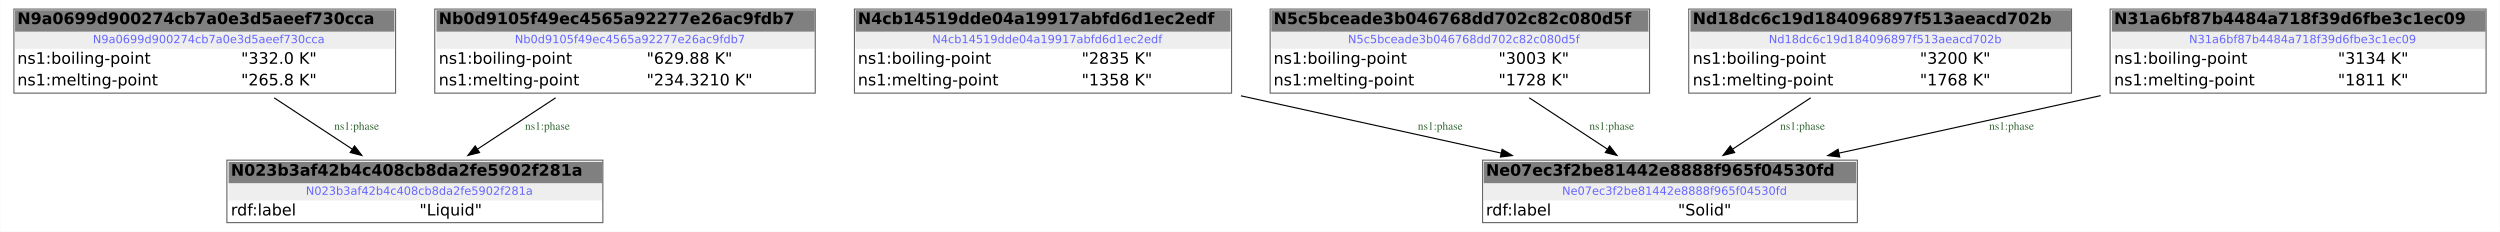
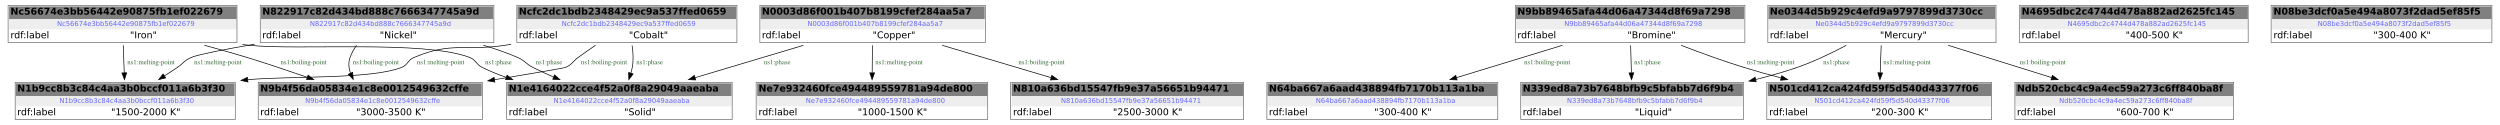
- <svg xmlns="http://www.w3.org/2000/svg" xmlns:xlink="http://www.w3.org/1999/xlink" width="2201pt" height="204pt" viewBox="0.00 0.00 2200.50 204.00">
-   <g id="graph0" class="graph" transform="scale(1 1) rotate(0) translate(4 200)">
-     <polygon fill="white" stroke="none" points="-4,4 -4,-200 2196.5,-200 2196.5,4 -4,4" />
+ <svg xmlns="http://www.w3.org/2000/svg" xmlns:xlink="http://www.w3.org/1999/xlink" width="3703pt" height="185pt" viewBox="0.00 0.00 3703.00 185.00">
+   <g id="graph0" class="graph" transform="scale(1 1) rotate(0) translate(4 181)">
+     <polygon fill="white" stroke="none" points="-4,4 -4,-181 3699,-181 3699,4 -4,4" />
    <g id="node1" class="node">
-       <polygon fill="grey" stroke="none" points="9,-172 9,-191 343,-191 343,-172 9,-172" />
-       <text text-anchor="start" x="11" y="-178.8" font-family="DejaVu Sans" font-weight="bold" font-size="14.00">N9a0699d900274cb7a0e3d5aeef730cca</text>
+       <polygon fill="grey" stroke="none" points="9.5,-152.5 9.5,-171.5 346.5,-171.5 346.5,-152.5 9.5,-152.5" />
+       <text text-anchor="start" x="11.5" y="-159.3" font-family="DejaVu Sans" font-weight="bold" font-size="14.00">Nc56674e3bb56442e90875fb1ef022679</text>
      <g id="a_node1_0">
-         <a xlink:href="N9a0699d900274cb7a0e3d5aeef730cca" xlink:title="&lt;TABLE&gt;">
-           <polygon fill="#eeeeee" stroke="none" points="9,-157 9,-172 343,-172 343,-157 9,-157" />
-           <text text-anchor="start" x="77.5" y="-162" font-family="DejaVu Sans" font-size="10.00" fill="#6666ff">N9a0699d900274cb7a0e3d5aeef730cca</text>
-         </a>
-       </g>
-       <text text-anchor="start" x="11" y="-143.8" font-family="DejaVu Sans" font-size="14.00">ns1:boiling-point</text>
-       <text text-anchor="start" x="208" y="-143.8" font-family="DejaVu Sans" font-size="14.00">"332.0 K"</text>
-       <text text-anchor="start" x="11" y="-124.8" font-family="DejaVu Sans" font-size="14.00">ns1:melting-point</text>
-       <text text-anchor="start" x="208" y="-124.8" font-family="DejaVu Sans" font-size="14.00">"265.8 K"</text>
-       <polygon fill="none" stroke="#666666" points="8,-118 8,-192 344,-192 344,-118 8,-118" />
+         <a xlink:href="Nc56674e3bb56442e90875fb1ef022679" xlink:title="&lt;TABLE&gt;">
+           <polygon fill="#eeeeee" stroke="none" points="9.5,-137.5 9.5,-152.5 346.5,-152.5 346.5,-137.5 9.5,-137.5" />
+           <text text-anchor="start" x="80.5" y="-142.5" font-family="DejaVu Sans" font-size="10.00" fill="#6666ff">Nc56674e3bb56442e90875fb1ef022679</text>
+         </a>
+       </g>
+       <text text-anchor="start" x="11.5" y="-124.3" font-family="DejaVu Sans" font-size="14.00">rdf:label</text>
+       <text text-anchor="start" x="188.5" y="-124.3" font-family="DejaVu Sans" font-size="14.00">"Iron"</text>
+       <polygon fill="none" stroke="#666666" points="8,-118 8,-173 347,-173 347,-118 8,-118" />
    </g>
    <g id="node2" class="node">
-       <polygon fill="grey" stroke="none" points="197,-38.5 197,-57.5 526,-57.5 526,-38.5 197,-38.5" />
-       <text text-anchor="start" x="199" y="-45.3" font-family="DejaVu Sans" font-weight="bold" font-size="14.00">N023b3af42b4c408cb8da2fe5902f281a</text>
+       <polygon fill="grey" stroke="none" points="19.5,-38.5 19.5,-57.5 343.5,-57.5 343.5,-38.5 19.5,-38.5" />
+       <text text-anchor="start" x="21.5" y="-45.3" font-family="DejaVu Sans" font-weight="bold" font-size="14.00">N1b9cc8b3c84c4aa3b0bccf011a6b3f30</text>
      <g id="a_node2_1">
-         <a xlink:href="N023b3af42b4c408cb8da2fe5902f281a" xlink:title="&lt;TABLE&gt;">
-           <polygon fill="#eeeeee" stroke="none" points="197,-23.5 197,-38.5 526,-38.5 526,-23.5 197,-23.5" />
-           <text text-anchor="start" x="265" y="-28.5" font-family="DejaVu Sans" font-size="10.00" fill="#6666ff">N023b3af42b4c408cb8da2fe5902f281a</text>
-         </a>
-       </g>
-       <text text-anchor="start" x="199" y="-10.3" font-family="DejaVu Sans" font-size="14.00">rdf:label</text>
-       <text text-anchor="start" x="365" y="-10.3" font-family="DejaVu Sans" font-size="14.00">"Liquid"</text>
-       <polygon fill="none" stroke="#666666" points="195.5,-4 195.5,-59 526.5,-59 526.5,-4 195.5,-4" />
+         <a xlink:href="N1b9cc8b3c84c4aa3b0bccf011a6b3f30" xlink:title="&lt;TABLE&gt;">
+           <polygon fill="#eeeeee" stroke="none" points="19.5,-23.5 19.5,-38.5 343.5,-38.5 343.5,-23.5 19.5,-23.5" />
+           <text text-anchor="start" x="84" y="-28.5" font-family="DejaVu Sans" font-size="10.00" fill="#6666ff">N1b9cc8b3c84c4aa3b0bccf011a6b3f30</text>
+         </a>
+       </g>
+       <text text-anchor="start" x="21.5" y="-10.3" font-family="DejaVu Sans" font-size="14.00">rdf:label</text>
+       <text text-anchor="start" x="160.5" y="-10.3" font-family="DejaVu Sans" font-size="14.00">"1500-2000 K"</text>
+       <polygon fill="none" stroke="#666666" points="18.5,-4 18.5,-59 344.5,-59 344.5,-4 18.5,-4" />
    </g>
    <g id="edge1" class="edge">
-       <path fill="none" stroke="BLACK" d="M237.089,-113.88C259.295,-99.296 284.242,-82.911 305.9,-68.688" />
-       <polygon fill="BLACK" stroke="BLACK" points="307.899,-71.562 314.336,-63.147 304.056,-65.711 307.899,-71.562" />
-       <text text-anchor="start" x="286" y="-85.8" font-family="Times,serif" font-size="14.00"> </text>
-       <text text-anchor="start" x="290" y="-85.8" font-family="Times,serif" font-size="10.00" fill="#336633">ns1:phase</text>
-       <text text-anchor="start" x="330" y="-85.8" font-family="Times,serif" font-size="14.00"> </text>
+       <path fill="none" stroke="BLACK" d="M178.593,-113.896C179.043,-101.302 179.57,-86.535 180.051,-73.061" />
+       <polygon fill="BLACK" stroke="BLACK" points="183.549,-73.186 180.408,-63.068 176.554,-72.936 183.549,-73.186" />
+       <text text-anchor="start" x="180.5" y="-85.8" font-family="Times,serif" font-size="14.00"> </text>
+       <text text-anchor="start" x="184.5" y="-85.8" font-family="Times,serif" font-size="10.00" fill="#336633">ns1:melting-point</text>
+       <text text-anchor="start" x="254.5" y="-85.8" font-family="Times,serif" font-size="14.00"> </text>
+     </g>
+     <g id="node6" class="node">
+       <polygon fill="grey" stroke="none" points="379.5,-38.5 379.5,-57.5 709.5,-57.5 709.5,-38.5 379.5,-38.5" />
+       <text text-anchor="start" x="381.5" y="-45.3" font-family="DejaVu Sans" font-weight="bold" font-size="14.00">N9b4f56da05834e1c8e0012549632cffe</text>
+       <g id="a_node6_2">
+         <a xlink:href="N9b4f56da05834e1c8e0012549632cffe" xlink:title="&lt;TABLE&gt;">
+           <polygon fill="#eeeeee" stroke="none" points="379.5,-23.5 379.5,-38.5 709.5,-38.5 709.5,-23.5 379.5,-23.5" />
+           <text text-anchor="start" x="448" y="-28.5" font-family="DejaVu Sans" font-size="10.00" fill="#6666ff">N9b4f56da05834e1c8e0012549632cffe</text>
+         </a>
+       </g>
+       <text text-anchor="start" x="381.5" y="-10.3" font-family="DejaVu Sans" font-size="14.00">rdf:label</text>
+       <text text-anchor="start" x="523.5" y="-10.3" font-family="DejaVu Sans" font-size="14.00">"3000-3500 K"</text>
+       <polygon fill="none" stroke="#666666" points="378.5,-4 378.5,-59 710.5,-59 710.5,-4 378.5,-4" />
+     </g>
+     <g id="edge6" class="edge">
+       <path fill="none" stroke="BLACK" d="M298.622,-113.981C319.664,-108.278 341.276,-102.164 361.5,-96 390.834,-87.059 422.491,-76.43 451.093,-66.451" />
+       <polygon fill="BLACK" stroke="BLACK" points="452.389,-69.705 460.668,-63.094 450.073,-63.099 452.389,-69.705" />
+       <text text-anchor="start" x="407.5" y="-85.8" font-family="Times,serif" font-size="14.00"> </text>
+       <text text-anchor="start" x="411.5" y="-85.8" font-family="Times,serif" font-size="10.00" fill="#336633">ns1:boiling-point</text>
+       <text text-anchor="start" x="479.5" y="-85.8" font-family="Times,serif" font-size="14.00"> </text>
+     </g>
+     <g id="node10" class="node">
+       <polygon fill="grey" stroke="none" points="747.5,-38.5 747.5,-57.5 1079.5,-57.5 1079.5,-38.5 747.5,-38.5" />
+       <text text-anchor="start" x="749.5" y="-45.3" font-family="DejaVu Sans" font-weight="bold" font-size="14.00">N1e4164022cce4f52a0f8a29049aaeaba</text>
+       <g id="a_node10_3">
+         <a xlink:href="N1e4164022cce4f52a0f8a29049aaeaba" xlink:title="&lt;TABLE&gt;">
+           <polygon fill="#eeeeee" stroke="none" points="747.5,-23.5 747.5,-38.5 1079.5,-38.5 1079.5,-23.5 747.5,-23.5" />
+           <text text-anchor="start" x="816" y="-28.5" font-family="DejaVu Sans" font-size="10.00" fill="#6666ff">N1e4164022cce4f52a0f8a29049aaeaba</text>
+         </a>
+       </g>
+       <text text-anchor="start" x="749.5" y="-10.3" font-family="DejaVu Sans" font-size="14.00">rdf:label</text>
+       <text text-anchor="start" x="920.5" y="-10.3" font-family="DejaVu Sans" font-size="14.00">"Solid"</text>
+       <polygon fill="none" stroke="#666666" points="746.5,-4 746.5,-59 1080.5,-59 1080.5,-4 746.5,-4" />
+     </g>
+     <g id="edge8" class="edge">
+       <path fill="none" stroke="BLACK" d="M355.106,-115.063C358.26,-114.693 361.393,-114.338 364.5,-114 436.85,-106.131 623.431,-121.749 691.5,-96 701.563,-92.193 700.819,-85.693 710.5,-81 721.692,-75.574 733.531,-70.732 745.644,-66.414" />
+       <polygon fill="BLACK" stroke="BLACK" points="747.088,-69.618 755.41,-63.062 744.816,-62.998 747.088,-69.618" />
+       <text text-anchor="start" x="710.5" y="-85.8" font-family="Times,serif" font-size="14.00"> </text>
+       <text text-anchor="start" x="714.5" y="-85.8" font-family="Times,serif" font-size="10.00" fill="#336633">ns1:phase</text>
+       <text text-anchor="start" x="754.5" y="-85.8" font-family="Times,serif" font-size="14.00"> </text>
    </g>
    <g id="node3" class="node">
-       <polygon fill="grey" stroke="none" points="749,-172 749,-191 1079,-191 1079,-172 749,-172" />
-       <text text-anchor="start" x="751" y="-178.8" font-family="DejaVu Sans" font-weight="bold" font-size="14.00">N4cb14519dde04a19917abfd6d1ec2edf</text>
-       <g id="a_node3_2">
-         <a xlink:href="N4cb14519dde04a19917abfd6d1ec2edf" xlink:title="&lt;TABLE&gt;">
-           <polygon fill="#eeeeee" stroke="none" points="749,-157 749,-172 1079,-172 1079,-157 749,-157" />
-           <text text-anchor="start" x="816.5" y="-162" font-family="DejaVu Sans" font-size="10.00" fill="#6666ff">N4cb14519dde04a19917abfd6d1ec2edf</text>
-         </a>
-       </g>
-       <text text-anchor="start" x="751" y="-143.8" font-family="DejaVu Sans" font-size="14.00">ns1:boiling-point</text>
-       <text text-anchor="start" x="948" y="-143.8" font-family="DejaVu Sans" font-size="14.00">"2835 K"</text>
-       <text text-anchor="start" x="751" y="-124.8" font-family="DejaVu Sans" font-size="14.00">ns1:melting-point</text>
-       <text text-anchor="start" x="948" y="-124.8" font-family="DejaVu Sans" font-size="14.00">"1358 K"</text>
-       <polygon fill="none" stroke="#666666" points="748,-118 748,-192 1080,-192 1080,-118 748,-118" />
+       <polygon fill="grey" stroke="none" points="2241.5,-152.5 2241.5,-171.5 2579.5,-171.5 2579.5,-152.5 2241.5,-152.5" />
+       <text text-anchor="start" x="2243.5" y="-159.3" font-family="DejaVu Sans" font-weight="bold" font-size="14.00">N9bb89465afa44d06a47344d8f69a7298</text>
+       <g id="a_node3_4">
+         <a xlink:href="N9bb89465afa44d06a47344d8f69a7298" xlink:title="&lt;TABLE&gt;">
+           <polygon fill="#eeeeee" stroke="none" points="2241.5,-137.5 2241.5,-152.5 2579.5,-152.5 2579.5,-137.5 2241.5,-137.5" />
+           <text text-anchor="start" x="2313" y="-142.5" font-family="DejaVu Sans" font-size="10.00" fill="#6666ff">N9bb89465afa44d06a47344d8f69a7298</text>
+         </a>
+       </g>
+       <text text-anchor="start" x="2243.5" y="-124.3" font-family="DejaVu Sans" font-size="14.00">rdf:label</text>
+       <text text-anchor="start" x="2406.5" y="-124.3" font-family="DejaVu Sans" font-size="14.00">"Bromine"</text>
+       <polygon fill="none" stroke="#666666" points="2240.5,-118 2240.5,-173 2580.5,-173 2580.5,-118 2240.5,-118" />
    </g>
    <g id="node4" class="node">
-       <polygon fill="grey" stroke="none" points="1302,-38.5 1302,-57.5 1630,-57.5 1630,-38.5 1302,-38.5" />
-       <text text-anchor="start" x="1304" y="-45.3" font-family="DejaVu Sans" font-weight="bold" font-size="14.00">Ne07ec3f2be81442e8888f965f04530fd</text>
-       <g id="a_node4_3">
-         <a xlink:href="Ne07ec3f2be81442e8888f965f04530fd" xlink:title="&lt;TABLE&gt;">
-           <polygon fill="#eeeeee" stroke="none" points="1302,-23.5 1302,-38.5 1630,-38.5 1630,-23.5 1302,-23.5" />
-           <text text-anchor="start" x="1371" y="-28.5" font-family="DejaVu Sans" font-size="10.00" fill="#6666ff">Ne07ec3f2be81442e8888f965f04530fd</text>
-         </a>
-       </g>
-       <text text-anchor="start" x="1304" y="-10.3" font-family="DejaVu Sans" font-size="14.00">rdf:label</text>
-       <text text-anchor="start" x="1473" y="-10.3" font-family="DejaVu Sans" font-size="14.00">"Solid"</text>
-       <polygon fill="none" stroke="#666666" points="1301,-4 1301,-59 1631,-59 1631,-4 1301,-4" />
+       <polygon fill="grey" stroke="none" points="2249.5,-38.5 2249.5,-57.5 2577.5,-57.5 2577.5,-38.5 2249.5,-38.5" />
+       <text text-anchor="start" x="2251.5" y="-45.3" font-family="DejaVu Sans" font-weight="bold" font-size="14.00">N339ed8a73b7648bfb9c5bfabb7d6f9b4</text>
+       <g id="a_node4_5">
+         <a xlink:href="N339ed8a73b7648bfb9c5bfabb7d6f9b4" xlink:title="&lt;TABLE&gt;">
+           <polygon fill="#eeeeee" stroke="none" points="2249.5,-23.5 2249.5,-38.5 2577.5,-38.5 2577.5,-23.5 2249.5,-23.5" />
+           <text text-anchor="start" x="2317" y="-28.5" font-family="DejaVu Sans" font-size="10.00" fill="#6666ff">N339ed8a73b7648bfb9c5bfabb7d6f9b4</text>
+         </a>
+       </g>
+       <text text-anchor="start" x="2251.5" y="-10.3" font-family="DejaVu Sans" font-size="14.00">rdf:label</text>
+       <text text-anchor="start" x="2417.5" y="-10.3" font-family="DejaVu Sans" font-size="14.00">"Liquid"</text>
+       <polygon fill="none" stroke="#666666" points="2248.5,-4 2248.5,-59 2578.5,-59 2578.5,-4 2248.5,-4" />
    </g>
    <g id="edge2" class="edge">
-       <path fill="none" stroke="BLACK" d="M1088.28,-115.64C1161.9,-99.434 1246.76,-80.757 1317.37,-65.215" />
-       <polygon fill="BLACK" stroke="BLACK" points="1318.22,-68.612 1327.23,-63.044 1316.71,-61.775 1318.22,-68.612" />
-       <text text-anchor="start" x="1240" y="-85.8" font-family="Times,serif" font-size="14.00"> </text>
-       <text text-anchor="start" x="1244" y="-85.8" font-family="Times,serif" font-size="10.00" fill="#336633">ns1:phase</text>
-       <text text-anchor="start" x="1284" y="-85.8" font-family="Times,serif" font-size="14.00"> </text>
+       <path fill="none" stroke="BLACK" d="M2411.32,-113.896C2411.65,-101.426 2412.04,-86.824 2412.4,-73.458" />
+       <polygon fill="BLACK" stroke="BLACK" points="2415.91,-73.158 2412.68,-63.068 2408.91,-72.97 2415.91,-73.158" />
+       <text text-anchor="start" x="2412.5" y="-85.8" font-family="Times,serif" font-size="14.00"> </text>
+       <text text-anchor="start" x="2416.5" y="-85.8" font-family="Times,serif" font-size="10.00" fill="#336633">ns1:phase</text>
+       <text text-anchor="start" x="2456.5" y="-85.8" font-family="Times,serif" font-size="14.00"> </text>
+     </g>
+     <g id="node11" class="node">
+       <polygon fill="grey" stroke="none" points="2614.5,-38.5 2614.5,-57.5 2945.5,-57.5 2945.5,-38.5 2614.5,-38.5" />
+       <text text-anchor="start" x="2616.5" y="-45.3" font-family="DejaVu Sans" font-weight="bold" font-size="14.00">N501cd412ca424fd59f5d540d43377f06</text>
+       <g id="a_node11_6">
+         <a xlink:href="N501cd412ca424fd59f5d540d43377f06" xlink:title="&lt;TABLE&gt;">
+           <polygon fill="#eeeeee" stroke="none" points="2614.5,-23.5 2614.5,-38.5 2945.5,-38.5 2945.5,-23.5 2614.5,-23.5" />
+           <text text-anchor="start" x="2683.5" y="-28.5" font-family="DejaVu Sans" font-size="10.00" fill="#6666ff">N501cd412ca424fd59f5d540d43377f06</text>
+         </a>
+       </g>
+       <text text-anchor="start" x="2616.5" y="-10.3" font-family="DejaVu Sans" font-size="14.00">rdf:label</text>
+       <text text-anchor="start" x="2767.5" y="-10.3" font-family="DejaVu Sans" font-size="14.00">"200-300 K"</text>
+       <polygon fill="none" stroke="#666666" points="2613,-4 2613,-59 2946,-59 2946,-4 2613,-4" />
+     </g>
+     <g id="edge9" class="edge">
+       <path fill="none" stroke="BLACK" d="M2485.96,-113.907C2514.94,-102.752 2548.5,-90.545 2579.5,-81 2597.01,-75.609 2615.53,-70.431 2633.96,-65.598" />
+       <polygon fill="BLACK" stroke="BLACK" points="2635.07,-68.924 2643.88,-63.026 2633.32,-62.148 2635.07,-68.924" />
+       <text text-anchor="start" x="2579.5" y="-85.8" font-family="Times,serif" font-size="14.00"> </text>
+       <text text-anchor="start" x="2583.5" y="-85.8" font-family="Times,serif" font-size="10.00" fill="#336633">ns1:melting-point</text>
+       <text text-anchor="start" x="2653.5" y="-85.8" font-family="Times,serif" font-size="14.00"> </text>
+     </g>
+     <g id="node15" class="node">
+       <polygon fill="grey" stroke="none" points="1873.5,-38.5 1873.5,-57.5 2213.5,-57.5 2213.5,-38.5 1873.5,-38.5" />
+       <text text-anchor="start" x="1875.5" y="-45.3" font-family="DejaVu Sans" font-weight="bold" font-size="14.00">N64ba667a6aad438894fb7170b113a1ba</text>
+       <g id="a_node15_7">
+         <a xlink:href="N64ba667a6aad438894fb7170b113a1ba" xlink:title="&lt;TABLE&gt;">
+           <polygon fill="#eeeeee" stroke="none" points="1873.5,-23.5 1873.5,-38.5 2213.5,-38.5 2213.5,-23.5 1873.5,-23.5" />
+           <text text-anchor="start" x="1945" y="-28.5" font-family="DejaVu Sans" font-size="10.00" fill="#6666ff">N64ba667a6aad438894fb7170b113a1ba</text>
+         </a>
+       </g>
+       <text text-anchor="start" x="1875.5" y="-10.3" font-family="DejaVu Sans" font-size="14.00">rdf:label</text>
+       <text text-anchor="start" x="2031.5" y="-10.3" font-family="DejaVu Sans" font-size="14.00">"300-400 K"</text>
+       <polygon fill="none" stroke="#666666" points="1872.5,-4 1872.5,-59 2214.5,-59 2214.5,-4 1872.5,-4" />
+     </g>
+     <g id="edge18" class="edge">
+       <path fill="none" stroke="BLACK" d="M2310.22,-113.896C2261.67,-99.08 2203.26,-81.255 2153.5,-66.068" />
+       <polygon fill="BLACK" stroke="BLACK" points="2154.25,-62.639 2143.66,-63.068 2152.21,-69.334 2154.25,-62.639" />
+       <text text-anchor="start" x="2249.5" y="-85.8" font-family="Times,serif" font-size="14.00"> </text>
+       <text text-anchor="start" x="2253.5" y="-85.8" font-family="Times,serif" font-size="10.00" fill="#336633">ns1:boiling-point</text>
+       <text text-anchor="start" x="2321.5" y="-85.8" font-family="Times,serif" font-size="14.00"> </text>
    </g>
    <g id="node5" class="node">
-       <polygon fill="grey" stroke="none" points="1115,-172 1115,-191 1447,-191 1447,-172 1115,-172" />
-       <text text-anchor="start" x="1117" y="-178.8" font-family="DejaVu Sans" font-weight="bold" font-size="14.00">N5c5bceade3b046768dd702c82c080d5f</text>
-       <g id="a_node5_4">
-         <a xlink:href="N5c5bceade3b046768dd702c82c080d5f" xlink:title="&lt;TABLE&gt;">
-           <polygon fill="#eeeeee" stroke="none" points="1115,-157 1115,-172 1447,-172 1447,-157 1115,-157" />
-           <text text-anchor="start" x="1182.5" y="-162" font-family="DejaVu Sans" font-size="10.00" fill="#6666ff">N5c5bceade3b046768dd702c82c080d5f</text>
-         </a>
-       </g>
-       <text text-anchor="start" x="1117" y="-143.8" font-family="DejaVu Sans" font-size="14.00">ns1:boiling-point</text>
-       <text text-anchor="start" x="1315" y="-143.8" font-family="DejaVu Sans" font-size="14.00">"3003 K"</text>
-       <text text-anchor="start" x="1117" y="-124.8" font-family="DejaVu Sans" font-size="14.00">ns1:melting-point</text>
-       <text text-anchor="start" x="1315" y="-124.8" font-family="DejaVu Sans" font-size="14.00">"1728 K"</text>
-       <polygon fill="none" stroke="#666666" points="1114,-118 1114,-192 1448,-192 1448,-118 1114,-118" />
+       <polygon fill="grey" stroke="none" points="762.5,-152.5 762.5,-171.5 1086.5,-171.5 1086.5,-152.5 762.5,-152.5" />
+       <text text-anchor="start" x="764.5" y="-159.3" font-family="DejaVu Sans" font-weight="bold" font-size="14.00">Ncfc2dc1bdb2348429ec9a537ffed0659</text>
+       <g id="a_node5_8">
+         <a xlink:href="Ncfc2dc1bdb2348429ec9a537ffed0659" xlink:title="&lt;TABLE&gt;">
+           <polygon fill="#eeeeee" stroke="none" points="762.5,-137.5 762.5,-152.5 1086.5,-152.5 1086.5,-137.5 762.5,-137.5" />
+           <text text-anchor="start" x="828" y="-142.5" font-family="DejaVu Sans" font-size="10.00" fill="#6666ff">Ncfc2dc1bdb2348429ec9a537ffed0659</text>
+         </a>
+       </g>
+       <text text-anchor="start" x="764.5" y="-124.3" font-family="DejaVu Sans" font-size="14.00">rdf:label</text>
+       <text text-anchor="start" x="927.5" y="-124.3" font-family="DejaVu Sans" font-size="14.00">"Cobalt"</text>
+       <polygon fill="none" stroke="#666666" points="761.5,-118 761.5,-173 1087.5,-173 1087.5,-118 761.5,-118" />
+     </g>
+     <g id="edge7" class="edge">
+       <path fill="none" stroke="BLACK" d="M753.029,-115.303C750.165,-114.861 747.32,-114.427 744.5,-114 684.651,-104.942 665.243,-119.595 609.5,-96 599.592,-91.806 600.518,-84.924 590.5,-81 545.57,-63.399 426.218,-68.593 363.274,-62.997" />
+       <polygon fill="BLACK" stroke="BLACK" points="363.253,-59.476 352.942,-61.911 362.521,-66.437 363.253,-59.476" />
+       <text text-anchor="start" x="609.5" y="-85.8" font-family="Times,serif" font-size="14.00"> </text>
+       <text text-anchor="start" x="613.5" y="-85.8" font-family="Times,serif" font-size="10.00" fill="#336633">ns1:melting-point</text>
+       <text text-anchor="start" x="683.5" y="-85.8" font-family="Times,serif" font-size="14.00"> </text>
    </g>
    <g id="edge3" class="edge">
-       <path fill="none" stroke="BLACK" d="M1342.09,-113.88C1364.29,-99.296 1389.24,-82.911 1410.9,-68.688" />
-       <polygon fill="BLACK" stroke="BLACK" points="1412.9,-71.562 1419.34,-63.147 1409.06,-65.711 1412.9,-71.562" />
-       <text text-anchor="start" x="1391" y="-85.8" font-family="Times,serif" font-size="14.00"> </text>
-       <text text-anchor="start" x="1395" y="-85.8" font-family="Times,serif" font-size="10.00" fill="#336633">ns1:phase</text>
-       <text text-anchor="start" x="1435" y="-85.8" font-family="Times,serif" font-size="14.00"> </text>
-     </g>
-     <g id="node6" class="node">
-       <polygon fill="grey" stroke="none" points="380,-172 380,-191 713,-191 713,-172 380,-172" />
-       <text text-anchor="start" x="382" y="-178.8" font-family="DejaVu Sans" font-weight="bold" font-size="14.00">Nb0d9105f49ec4565a92277e26ac9fdb7</text>
-       <g id="a_node6_5">
-         <a xlink:href="Nb0d9105f49ec4565a92277e26ac9fdb7" xlink:title="&lt;TABLE&gt;">
-           <polygon fill="#eeeeee" stroke="none" points="380,-157 380,-172 713,-172 713,-157 380,-157" />
-           <text text-anchor="start" x="449" y="-162" font-family="DejaVu Sans" font-size="10.00" fill="#6666ff">Nb0d9105f49ec4565a92277e26ac9fdb7</text>
-         </a>
-       </g>
-       <text text-anchor="start" x="382" y="-143.8" font-family="DejaVu Sans" font-size="14.00">ns1:boiling-point</text>
-       <text text-anchor="start" x="565" y="-143.8" font-family="DejaVu Sans" font-size="14.00">"629.88 K"</text>
-       <text text-anchor="start" x="382" y="-124.8" font-family="DejaVu Sans" font-size="14.00">ns1:melting-point</text>
-       <text text-anchor="start" x="565" y="-124.8" font-family="DejaVu Sans" font-size="14.00">"234.3210 K"</text>
-       <polygon fill="none" stroke="#666666" points="378.5,-118 378.5,-192 713.5,-192 713.5,-118 378.5,-118" />
+       <path fill="none" stroke="BLACK" d="M878.051,-113.962C869.475,-108.113 860.656,-101.954 852.5,-96 843.81,-89.657 843.336,-85.36 833.5,-81 831.999,-80.334 784.654,-72.309 728.708,-62.972" />
+       <polygon fill="BLACK" stroke="BLACK" points="728.985,-59.47 718.545,-61.278 727.833,-66.375 728.985,-59.47" />
+       <text text-anchor="start" x="852.5" y="-85.8" font-family="Times,serif" font-size="14.00"> </text>
+       <text text-anchor="start" x="856.5" y="-85.8" font-family="Times,serif" font-size="10.00" fill="#336633">ns1:boiling-point</text>
+       <text text-anchor="start" x="924.5" y="-85.8" font-family="Times,serif" font-size="14.00"> </text>
+     </g>
+     <g id="edge14" class="edge">
+       <path fill="none" stroke="BLACK" d="M932.24,-113.698C933.836,-103.272 934.5,-91.591 932.5,-81 931.99,-78.302 931.335,-75.562 930.574,-72.828" />
+       <polygon fill="BLACK" stroke="BLACK" points="933.822,-71.493 927.438,-63.037 927.155,-73.628 933.822,-71.493" />
+       <text text-anchor="start" x="934.5" y="-85.8" font-family="Times,serif" font-size="14.00"> </text>
+       <text text-anchor="start" x="938.5" y="-85.8" font-family="Times,serif" font-size="10.00" fill="#336633">ns1:phase</text>
+       <text text-anchor="start" x="978.5" y="-85.8" font-family="Times,serif" font-size="14.00"> </text>
+     </g>
+     <g id="node7" class="node">
+       <polygon fill="grey" stroke="none" points="382.5,-152.5 382.5,-171.5 726.5,-171.5 726.5,-152.5 382.5,-152.5" />
+       <text text-anchor="start" x="384.5" y="-159.3" font-family="DejaVu Sans" font-weight="bold" font-size="14.00">N822917c82d434bd888c7666347745a9d</text>
+       <g id="a_node7_9">
+         <a xlink:href="N822917c82d434bd888c7666347745a9d" xlink:title="&lt;TABLE&gt;">
+           <polygon fill="#eeeeee" stroke="none" points="382.5,-137.5 382.5,-152.5 726.5,-152.5 726.5,-137.5 382.5,-137.5" />
+           <text text-anchor="start" x="455" y="-142.5" font-family="DejaVu Sans" font-size="10.00" fill="#6666ff">N822917c82d434bd888c7666347745a9d</text>
+         </a>
+       </g>
+       <text text-anchor="start" x="384.5" y="-124.3" font-family="DejaVu Sans" font-size="14.00">rdf:label</text>
+       <text text-anchor="start" x="558.5" y="-124.3" font-family="DejaVu Sans" font-size="14.00">"Nickel"</text>
+       <polygon fill="none" stroke="#666666" points="381.5,-118 381.5,-173 727.5,-173 727.5,-118 381.5,-118" />
    </g>
    <g id="edge4" class="edge">
-       <path fill="none" stroke="BLACK" d="M484.911,-113.88C462.705,-99.296 437.758,-82.911 416.1,-68.688" />
-       <polygon fill="BLACK" stroke="BLACK" points="417.944,-65.711 407.664,-63.147 414.101,-71.562 417.944,-65.711" />
-       <text text-anchor="start" x="454" y="-85.8" font-family="Times,serif" font-size="14.00"> </text>
-       <text text-anchor="start" x="458" y="-85.8" font-family="Times,serif" font-size="10.00" fill="#336633">ns1:phase</text>
-       <text text-anchor="start" x="498" y="-85.8" font-family="Times,serif" font-size="14.00"> </text>
-     </g>
-     <g id="node7" class="node">
-       <polygon fill="grey" stroke="none" points="1484,-172 1484,-191 1819,-191 1819,-172 1484,-172" />
-       <text text-anchor="start" x="1486" y="-178.8" font-family="DejaVu Sans" font-weight="bold" font-size="14.00">Nd18dc6c19d184096897f513aeacd702b</text>
-       <g id="a_node7_6">
-         <a xlink:href="Nd18dc6c19d184096897f513aeacd702b" xlink:title="&lt;TABLE&gt;">
-           <polygon fill="#eeeeee" stroke="none" points="1484,-157 1484,-172 1819,-172 1819,-157 1484,-157" />
-           <text text-anchor="start" x="1553" y="-162" font-family="DejaVu Sans" font-size="10.00" fill="#6666ff">Nd18dc6c19d184096897f513aeacd702b</text>
-         </a>
-       </g>
-       <text text-anchor="start" x="1486" y="-143.8" font-family="DejaVu Sans" font-size="14.00">ns1:boiling-point</text>
-       <text text-anchor="start" x="1686" y="-143.8" font-family="DejaVu Sans" font-size="14.00">"3200 K"</text>
-       <text text-anchor="start" x="1486" y="-124.8" font-family="DejaVu Sans" font-size="14.00">ns1:melting-point</text>
-       <text text-anchor="start" x="1686" y="-124.8" font-family="DejaVu Sans" font-size="14.00">"1768 K"</text>
-       <polygon fill="none" stroke="#666666" points="1482.5,-118 1482.5,-192 1819.5,-192 1819.5,-118 1482.5,-118" />
+       <path fill="none" stroke="BLACK" d="M373.18,-115.603C328.189,-107.793 289.781,-100.316 279.5,-96 268.924,-91.561 268.023,-87.392 258.5,-81 252.458,-76.944 246.097,-72.778 239.728,-68.671" />
+       <polygon fill="BLACK" stroke="BLACK" points="241.376,-65.571 231.067,-63.126 237.601,-71.466 241.376,-65.571" />
+       <text text-anchor="start" x="279.5" y="-85.8" font-family="Times,serif" font-size="14.00"> </text>
+       <text text-anchor="start" x="283.5" y="-85.8" font-family="Times,serif" font-size="10.00" fill="#336633">ns1:melting-point</text>
+       <text text-anchor="start" x="353.5" y="-85.8" font-family="Times,serif" font-size="14.00"> </text>
+     </g>
+     <g id="edge16" class="edge">
+       <path fill="none" stroke="BLACK" d="M524.148,-113.856C520.2,-108.299 516.751,-102.266 514.5,-96 511.716,-88.25 512.49,-80.169 515.137,-72.472" />
+       <polygon fill="BLACK" stroke="BLACK" points="518.34,-73.883 519.182,-63.321 511.938,-71.052 518.34,-73.883" />
+       <text text-anchor="start" x="514.5" y="-85.8" font-family="Times,serif" font-size="14.00"> </text>
+       <text text-anchor="start" x="518.5" y="-85.8" font-family="Times,serif" font-size="10.00" fill="#336633">ns1:boiling-point</text>
+       <text text-anchor="start" x="586.5" y="-85.8" font-family="Times,serif" font-size="14.00"> </text>
+     </g>
+     <g id="edge15" class="edge">
+       <path fill="none" stroke="BLACK" d="M711.992,-113.986C729.318,-108.807 746.472,-102.843 762.5,-96 773.724,-91.208 774.62,-86.528 785.5,-81 795.152,-76.097 805.421,-71.403 815.784,-66.999" />
+       <polygon fill="BLACK" stroke="BLACK" points="817.421,-70.109 825.311,-63.038 814.734,-63.645 817.421,-70.109" />
+       <text text-anchor="start" x="785.5" y="-85.8" font-family="Times,serif" font-size="14.00"> </text>
+       <text text-anchor="start" x="789.5" y="-85.8" font-family="Times,serif" font-size="10.00" fill="#336633">ns1:phase</text>
+       <text text-anchor="start" x="829.5" y="-85.8" font-family="Times,serif" font-size="14.00"> </text>
+     </g>
+     <g id="node8" class="node">
+       <polygon fill="grey" stroke="none" points="1122.5,-152.5 1122.5,-171.5 1454.5,-171.5 1454.5,-152.5 1122.5,-152.5" />
+       <text text-anchor="start" x="1124.5" y="-159.3" font-family="DejaVu Sans" font-weight="bold" font-size="14.00">N0003d86f001b407b8199cfef284aa5a7</text>
+       <g id="a_node8_10">
+         <a xlink:href="N0003d86f001b407b8199cfef284aa5a7" xlink:title="&lt;TABLE&gt;">
+           <polygon fill="#eeeeee" stroke="none" points="1122.5,-137.5 1122.5,-152.5 1454.5,-152.5 1454.5,-137.5 1122.5,-137.5" />
+           <text text-anchor="start" x="1192" y="-142.5" font-family="DejaVu Sans" font-size="10.00" fill="#6666ff">N0003d86f001b407b8199cfef284aa5a7</text>
+         </a>
+       </g>
+       <text text-anchor="start" x="1124.5" y="-124.3" font-family="DejaVu Sans" font-size="14.00">rdf:label</text>
+       <text text-anchor="start" x="1288.5" y="-124.3" font-family="DejaVu Sans" font-size="14.00">"Copper"</text>
+       <polygon fill="none" stroke="#666666" points="1121.5,-118 1121.5,-173 1455.5,-173 1455.5,-118 1121.5,-118" />
+     </g>
+     <g id="node9" class="node">
+       <polygon fill="grey" stroke="none" points="1117.5,-38.5 1117.5,-57.5 1458.5,-57.5 1458.5,-38.5 1117.5,-38.5" />
+       <text text-anchor="start" x="1119.5" y="-45.3" font-family="DejaVu Sans" font-weight="bold" font-size="14.00">Ne7e932460fce494489559781a94de800</text>
+       <g id="a_node9_11">
+         <a xlink:href="Ne7e932460fce494489559781a94de800" xlink:title="&lt;TABLE&gt;">
+           <polygon fill="#eeeeee" stroke="none" points="1117.5,-23.5 1117.5,-38.5 1458.5,-38.5 1458.5,-23.5 1117.5,-23.5" />
+           <text text-anchor="start" x="1189.5" y="-28.5" font-family="DejaVu Sans" font-size="10.00" fill="#6666ff">Ne7e932460fce494489559781a94de800</text>
+         </a>
+       </g>
+       <text text-anchor="start" x="1119.5" y="-10.3" font-family="DejaVu Sans" font-size="14.00">rdf:label</text>
+       <text text-anchor="start" x="1266.5" y="-10.3" font-family="DejaVu Sans" font-size="14.00">"1000-1500 K"</text>
+       <polygon fill="none" stroke="#666666" points="1116,-4 1116,-59 1459,-59 1459,-4 1116,-4" />
    </g>
    <g id="edge5" class="edge">
-       <path fill="none" stroke="BLACK" d="M1589.91,-113.88C1567.71,-99.296 1542.76,-82.911 1521.1,-68.688" />
-       <polygon fill="BLACK" stroke="BLACK" points="1522.94,-65.711 1512.66,-63.147 1519.1,-71.562 1522.94,-65.711" />
-       <text text-anchor="start" x="1559" y="-85.8" font-family="Times,serif" font-size="14.00"> </text>
-       <text text-anchor="start" x="1563" y="-85.8" font-family="Times,serif" font-size="10.00" fill="#336633">ns1:phase</text>
-       <text text-anchor="start" x="1603" y="-85.8" font-family="Times,serif" font-size="14.00"> </text>
-     </g>
-     <g id="node8" class="node">
-       <polygon fill="grey" stroke="none" points="1855,-172 1855,-191 2184,-191 2184,-172 1855,-172" />
-       <text text-anchor="start" x="1857" y="-178.8" font-family="DejaVu Sans" font-weight="bold" font-size="14.00">N31a6bf87b4484a718f39d6fbe3c1ec09</text>
-       <g id="a_node8_7">
-         <a xlink:href="N31a6bf87b4484a718f39d6fbe3c1ec09" xlink:title="&lt;TABLE&gt;">
-           <polygon fill="#eeeeee" stroke="none" points="1855,-157 1855,-172 2184,-172 2184,-157 1855,-157" />
-           <text text-anchor="start" x="1923" y="-162" font-family="DejaVu Sans" font-size="10.00" fill="#6666ff">N31a6bf87b4484a718f39d6fbe3c1ec09</text>
-         </a>
-       </g>
-       <text text-anchor="start" x="1857" y="-143.8" font-family="DejaVu Sans" font-size="14.00">ns1:boiling-point</text>
-       <text text-anchor="start" x="2054" y="-143.8" font-family="DejaVu Sans" font-size="14.00">"3134 K"</text>
-       <text text-anchor="start" x="1857" y="-124.8" font-family="DejaVu Sans" font-size="14.00">ns1:melting-point</text>
-       <text text-anchor="start" x="2054" y="-124.8" font-family="DejaVu Sans" font-size="14.00">"1811 K"</text>
-       <polygon fill="none" stroke="#666666" points="1853.5,-118 1853.5,-192 2184.5,-192 2184.5,-118 1853.5,-118" />
-     </g>
-     <g id="edge6" class="edge">
-       <path fill="none" stroke="BLACK" d="M1845.17,-115.807C1771.22,-99.559 1685.85,-80.803 1614.86,-65.207" />
-       <polygon fill="BLACK" stroke="BLACK" points="1615.46,-61.755 1604.94,-63.028 1613.96,-68.592 1615.46,-61.755" />
-       <text text-anchor="start" x="1743" y="-85.8" font-family="Times,serif" font-size="14.00"> </text>
-       <text text-anchor="start" x="1747" y="-85.8" font-family="Times,serif" font-size="10.00" fill="#336633">ns1:phase</text>
-       <text text-anchor="start" x="1787" y="-85.8" font-family="Times,serif" font-size="14.00"> </text>
+       <path fill="none" stroke="BLACK" d="M1288.23,-113.896C1288.12,-101.426 1287.99,-86.824 1287.87,-73.458" />
+       <polygon fill="BLACK" stroke="BLACK" points="1291.36,-73.036 1287.77,-63.068 1284.36,-73.098 1291.36,-73.036" />
+       <text text-anchor="start" x="1288.5" y="-85.8" font-family="Times,serif" font-size="14.00"> </text>
+       <text text-anchor="start" x="1292.5" y="-85.8" font-family="Times,serif" font-size="10.00" fill="#336633">ns1:melting-point</text>
+       <text text-anchor="start" x="1362.5" y="-85.8" font-family="Times,serif" font-size="14.00"> </text>
+     </g>
+     <g id="edge17" class="edge">
+       <path fill="none" stroke="BLACK" d="M1186.03,-113.896C1136.32,-99.049 1076.49,-81.181 1025.58,-65.973" />
+       <polygon fill="BLACK" stroke="BLACK" points="1026.43,-62.576 1015.85,-63.068 1024.43,-69.283 1026.43,-62.576" />
+       <text text-anchor="start" x="1123.5" y="-85.8" font-family="Times,serif" font-size="14.00"> </text>
+       <text text-anchor="start" x="1127.5" y="-85.8" font-family="Times,serif" font-size="10.00" fill="#336633">ns1:phase</text>
+       <text text-anchor="start" x="1167.5" y="-85.8" font-family="Times,serif" font-size="14.00"> </text>
+     </g>
+     <g id="node12" class="node">
+       <polygon fill="grey" stroke="none" points="1494.5,-38.5 1494.5,-57.5 1837.5,-57.5 1837.5,-38.5 1494.5,-38.5" />
+       <text text-anchor="start" x="1496.5" y="-45.3" font-family="DejaVu Sans" font-weight="bold" font-size="14.00">N810a636bd15547fb9e37a56651b94471</text>
+       <g id="a_node12_12">
+         <a xlink:href="N810a636bd15547fb9e37a56651b94471" xlink:title="&lt;TABLE&gt;">
+           <polygon fill="#eeeeee" stroke="none" points="1494.5,-23.5 1494.5,-38.5 1837.5,-38.5 1837.5,-23.5 1494.5,-23.5" />
+           <text text-anchor="start" x="1567.5" y="-28.5" font-family="DejaVu Sans" font-size="10.00" fill="#6666ff">N810a636bd15547fb9e37a56651b94471</text>
+         </a>
+       </g>
+       <text text-anchor="start" x="1496.5" y="-10.3" font-family="DejaVu Sans" font-size="14.00">rdf:label</text>
+       <text text-anchor="start" x="1644.5" y="-10.3" font-family="DejaVu Sans" font-size="14.00">"2500-3000 K"</text>
+       <polygon fill="none" stroke="#666666" points="1493,-4 1493,-59 1838,-59 1838,-4 1493,-4" />
+     </g>
+     <g id="edge10" class="edge">
+       <path fill="none" stroke="BLACK" d="M1391.52,-113.896C1441.49,-99.049 1501.64,-81.181 1552.83,-65.973" />
+       <polygon fill="BLACK" stroke="BLACK" points="1554.02,-69.27 1562.61,-63.068 1552.02,-62.56 1554.02,-69.27" />
+       <text text-anchor="start" x="1500.5" y="-85.8" font-family="Times,serif" font-size="14.00"> </text>
+       <text text-anchor="start" x="1504.5" y="-85.8" font-family="Times,serif" font-size="10.00" fill="#336633">ns1:boiling-point</text>
+       <text text-anchor="start" x="1572.5" y="-85.8" font-family="Times,serif" font-size="14.00"> </text>
+     </g>
+     <g id="node13" class="node">
+       <polygon fill="grey" stroke="none" points="2615.5,-152.5 2615.5,-171.5 2951.5,-171.5 2951.5,-152.5 2615.5,-152.5" />
+       <text text-anchor="start" x="2617.5" y="-159.3" font-family="DejaVu Sans" font-weight="bold" font-size="14.00">Ne0344d5b929c4efd9a9797899d3730cc</text>
+       <g id="a_node13_13">
+         <a xlink:href="Ne0344d5b929c4efd9a9797899d3730cc" xlink:title="&lt;TABLE&gt;">
+           <polygon fill="#eeeeee" stroke="none" points="2615.5,-137.5 2615.5,-152.5 2951.5,-152.5 2951.5,-137.5 2615.5,-137.5" />
+           <text text-anchor="start" x="2685" y="-142.5" font-family="DejaVu Sans" font-size="10.00" fill="#6666ff">Ne0344d5b929c4efd9a9797899d3730cc</text>
+         </a>
+       </g>
+       <text text-anchor="start" x="2617.5" y="-124.3" font-family="DejaVu Sans" font-size="14.00">rdf:label</text>
+       <text text-anchor="start" x="2780.5" y="-124.3" font-family="DejaVu Sans" font-size="14.00">"Mercury"</text>
+       <polygon fill="none" stroke="#666666" points="2614.5,-118 2614.5,-173 2952.5,-173 2952.5,-118 2614.5,-118" />
+     </g>
+     <g id="edge11" class="edge">
+       <path fill="none" stroke="BLACK" d="M2730.63,-113.84C2708.61,-102.141 2682.4,-89.571 2657.5,-81 2638.02,-74.295 2617.33,-68.405 2596.56,-63.259" />
+       <polygon fill="BLACK" stroke="BLACK" points="2597.23,-59.821 2586.69,-60.87 2595.58,-66.624 2597.23,-59.821" />
+       <text text-anchor="start" x="2692.5" y="-85.8" font-family="Times,serif" font-size="14.00"> </text>
+       <text text-anchor="start" x="2696.5" y="-85.8" font-family="Times,serif" font-size="10.00" fill="#336633">ns1:phase</text>
+       <text text-anchor="start" x="2736.5" y="-85.8" font-family="Times,serif" font-size="14.00"> </text>
+     </g>
+     <g id="edge12" class="edge">
+       <path fill="none" stroke="BLACK" d="M2782.41,-113.896C2781.96,-101.302 2781.43,-86.535 2780.95,-73.061" />
+       <polygon fill="BLACK" stroke="BLACK" points="2784.45,-72.936 2780.59,-63.068 2777.45,-73.186 2784.45,-72.936" />
+       <text text-anchor="start" x="2781.5" y="-85.8" font-family="Times,serif" font-size="14.00"> </text>
+       <text text-anchor="start" x="2785.5" y="-85.8" font-family="Times,serif" font-size="10.00" fill="#336633">ns1:melting-point</text>
+       <text text-anchor="start" x="2855.5" y="-85.8" font-family="Times,serif" font-size="14.00"> </text>
+     </g>
+     <g id="node14" class="node">
+       <polygon fill="grey" stroke="none" points="2981.5,-38.5 2981.5,-57.5 3303.5,-57.5 3303.5,-38.5 2981.5,-38.5" />
+       <text text-anchor="start" x="2983.5" y="-45.3" font-family="DejaVu Sans" font-weight="bold" font-size="14.00">Ndb520cbc4c9a4ec59a273c6ff840ba8f</text>
+       <g id="a_node14_14">
+         <a xlink:href="Ndb520cbc4c9a4ec59a273c6ff840ba8f" xlink:title="&lt;TABLE&gt;">
+           <polygon fill="#eeeeee" stroke="none" points="2981.5,-23.5 2981.5,-38.5 3303.5,-38.5 3303.5,-23.5 2981.5,-23.5" />
+           <text text-anchor="start" x="3046" y="-28.5" font-family="DejaVu Sans" font-size="10.00" fill="#6666ff">Ndb520cbc4c9a4ec59a273c6ff840ba8f</text>
+         </a>
+       </g>
+       <text text-anchor="start" x="2983.5" y="-10.3" font-family="DejaVu Sans" font-size="14.00">rdf:label</text>
+       <text text-anchor="start" x="3130.5" y="-10.3" font-family="DejaVu Sans" font-size="14.00">"600-700 K"</text>
+       <polygon fill="none" stroke="#666666" points="2980.5,-4 2980.5,-59 3304.5,-59 3304.5,-4 2980.5,-4" />
+     </g>
+     <g id="edge13" class="edge">
+       <path fill="none" stroke="BLACK" d="M2881.6,-113.896C2929.09,-99.08 2986.22,-81.255 3034.9,-66.068" />
+       <polygon fill="BLACK" stroke="BLACK" points="3036.02,-69.387 3044.52,-63.068 3033.93,-62.705 3036.02,-69.387" />
+       <text text-anchor="start" x="2983.5" y="-85.8" font-family="Times,serif" font-size="14.00"> </text>
+       <text text-anchor="start" x="2987.5" y="-85.8" font-family="Times,serif" font-size="10.00" fill="#336633">ns1:boiling-point</text>
+       <text text-anchor="start" x="3055.5" y="-85.8" font-family="Times,serif" font-size="14.00"> </text>
+     </g>
+     <g id="node16" class="node">
+       <polygon fill="grey" stroke="none" points="2988.5,-152.5 2988.5,-171.5 3325.5,-171.5 3325.5,-152.5 2988.5,-152.5" />
+       <text text-anchor="start" x="2990.5" y="-159.3" font-family="DejaVu Sans" font-weight="bold" font-size="14.00">N4695dbc2c4744d478a882ad2625fc145</text>
+       <g id="a_node16_15">
+         <a xlink:href="N4695dbc2c4744d478a882ad2625fc145" xlink:title="&lt;TABLE&gt;">
+           <polygon fill="#eeeeee" stroke="none" points="2988.5,-137.5 2988.5,-152.5 3325.5,-152.5 3325.5,-137.5 2988.5,-137.5" />
+           <text text-anchor="start" x="3058.5" y="-142.5" font-family="DejaVu Sans" font-size="10.00" fill="#6666ff">N4695dbc2c4744d478a882ad2625fc145</text>
+         </a>
+       </g>
+       <text text-anchor="start" x="2990.5" y="-124.3" font-family="DejaVu Sans" font-size="14.00">rdf:label</text>
+       <text text-anchor="start" x="3144.5" y="-124.3" font-family="DejaVu Sans" font-size="14.00">"400-500 K"</text>
+       <polygon fill="none" stroke="#666666" points="2987,-118 2987,-173 3326,-173 3326,-118 2987,-118" />
+     </g>
+     <g id="node17" class="node">
+       <polygon fill="grey" stroke="none" points="3361.5,-152.5 3361.5,-171.5 3686.5,-171.5 3686.5,-152.5 3361.5,-152.5" />
+       <text text-anchor="start" x="3363.5" y="-159.3" font-family="DejaVu Sans" font-weight="bold" font-size="14.00">N08be3dcf0a5e494a8073f2dad5ef85f5</text>
+       <g id="a_node17_16">
+         <a xlink:href="N08be3dcf0a5e494a8073f2dad5ef85f5" xlink:title="&lt;TABLE&gt;">
+           <polygon fill="#eeeeee" stroke="none" points="3361.5,-137.5 3361.5,-152.5 3686.5,-152.5 3686.5,-137.5 3361.5,-137.5" />
+           <text text-anchor="start" x="3429" y="-142.5" font-family="DejaVu Sans" font-size="10.00" fill="#6666ff">N08be3dcf0a5e494a8073f2dad5ef85f5</text>
+         </a>
+       </g>
+       <text text-anchor="start" x="3363.5" y="-124.3" font-family="DejaVu Sans" font-size="14.00">rdf:label</text>
+       <text text-anchor="start" x="3511.5" y="-124.3" font-family="DejaVu Sans" font-size="14.00">"300-400 K"</text>
+       <polygon fill="none" stroke="#666666" points="3360,-118 3360,-173 3687,-173 3687,-118 3360,-118" />
    </g>
  </g>
</svg>
